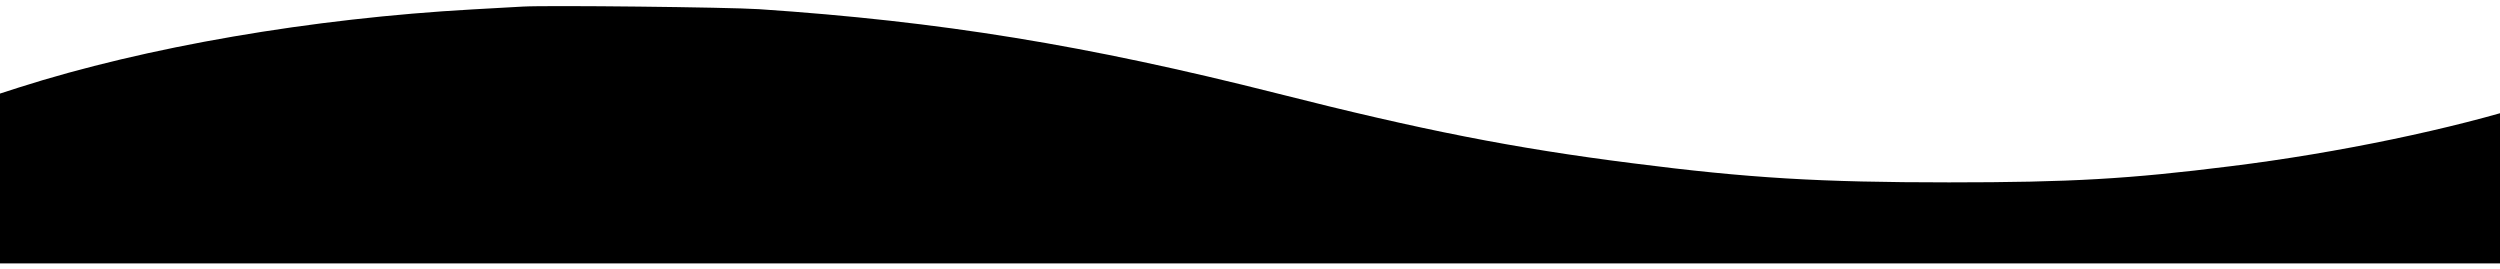
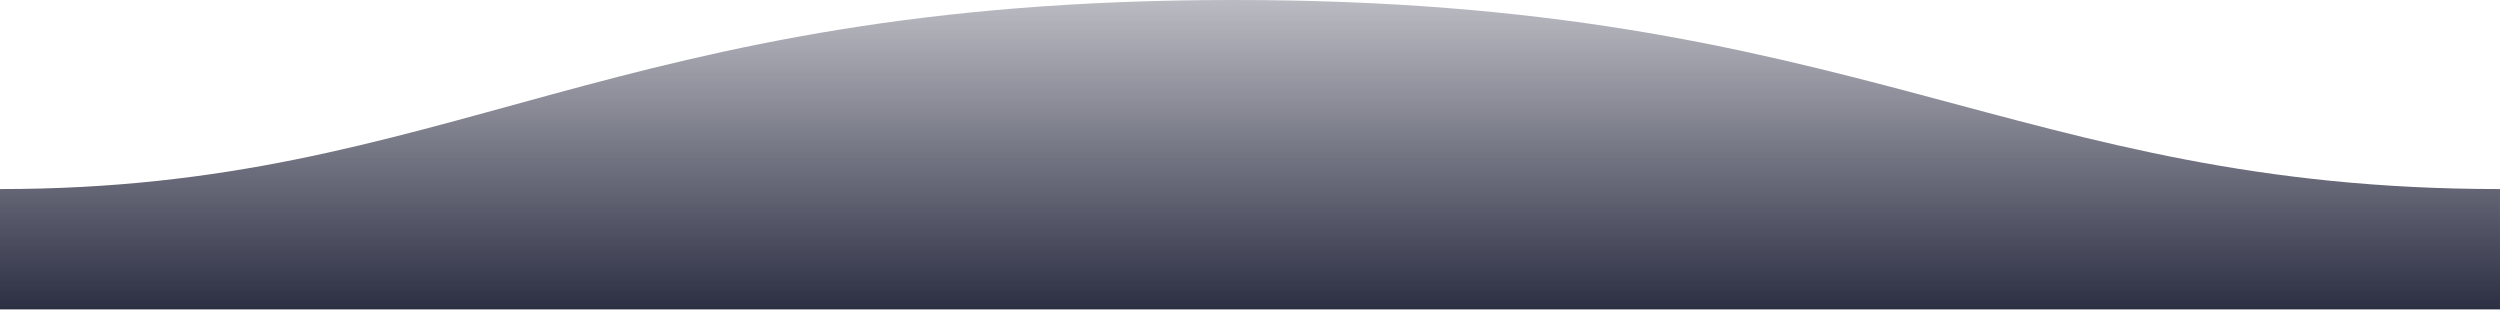
- <svg xmlns="http://www.w3.org/2000/svg" version="1.0" width="1200pt" height="129pt" viewBox="0 0 1250 129" preserveAspectRatio="xMidYMid meet">
-   <g transform="translate(0,129) scale(0.1,-0.1)" fill="#000000" stroke="none">
-     <path d="M2615 1284 c-33 -2 -145 -8 -250 -14 -807 -45 -1633 -187 -2272 -391 l-93 -30 0 -424 0 -425 6400 0 6400 0 0 420 c0 231 -3 420 -6 420 -4 0 -63 -18 -133 -41 -394 -126 -972 -247 -1506 -313 -510 -64 -802 -81 -1410 -81 -644 0 -1001 21 -1585 96 -591 75 -1050 165 -1775 349 -953 241 -1682 360 -2590 421 -154 10 -1057 20 -1180 13z" />
-   </g>
+ <svg xmlns="http://www.w3.org/2000/svg" width="1600" height="198">
+   <defs>
+     <linearGradient id="a" x1="50%" x2="50%" y1="-10.959%" y2="100%">
+       <stop stop-color="#2C2E43" stop-opacity=".25" offset="0%" />
+       <stop stop-color="#2C2E43" offset="100%" />
+     </linearGradient>
+   </defs>
+   <path fill="url(#a)" fill-rule="evenodd" d="M.005 121C311 121 409.898-.25 811 0c400 0 500 121 789 121v77H0s.005-48 .005-77z" transform="matrix(-1 0 0 1 1600 0)" />
</svg>
